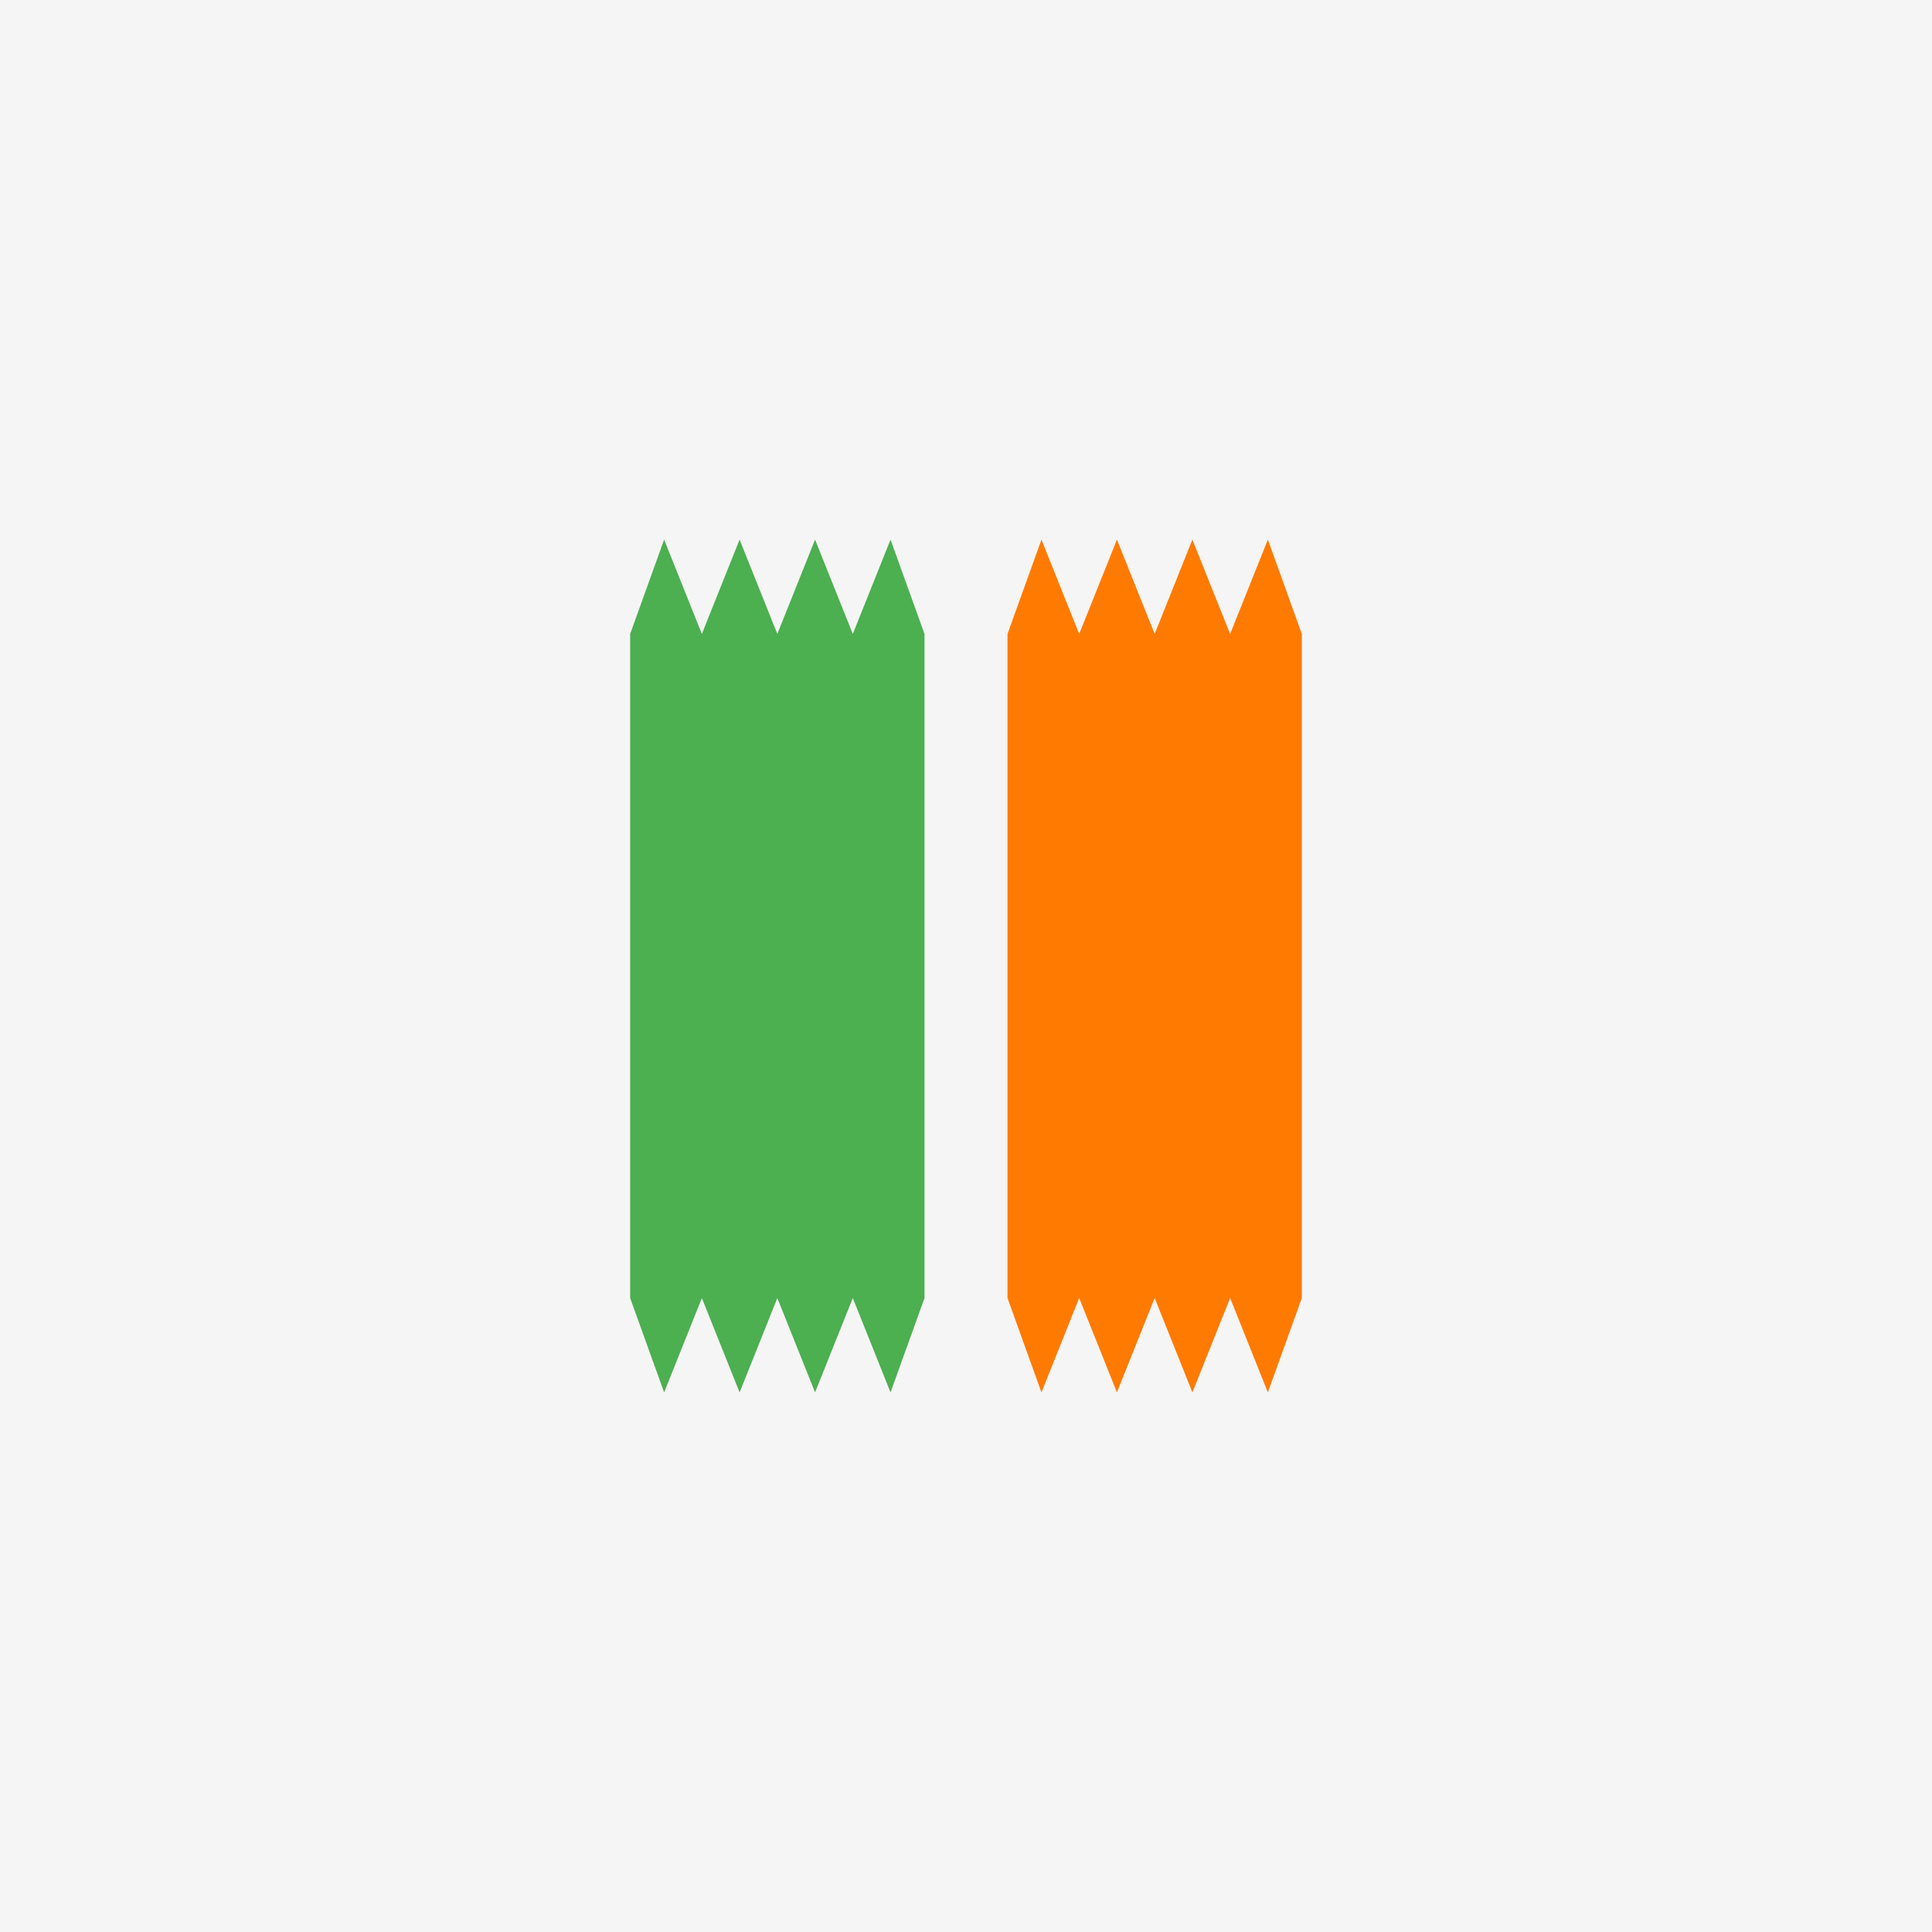
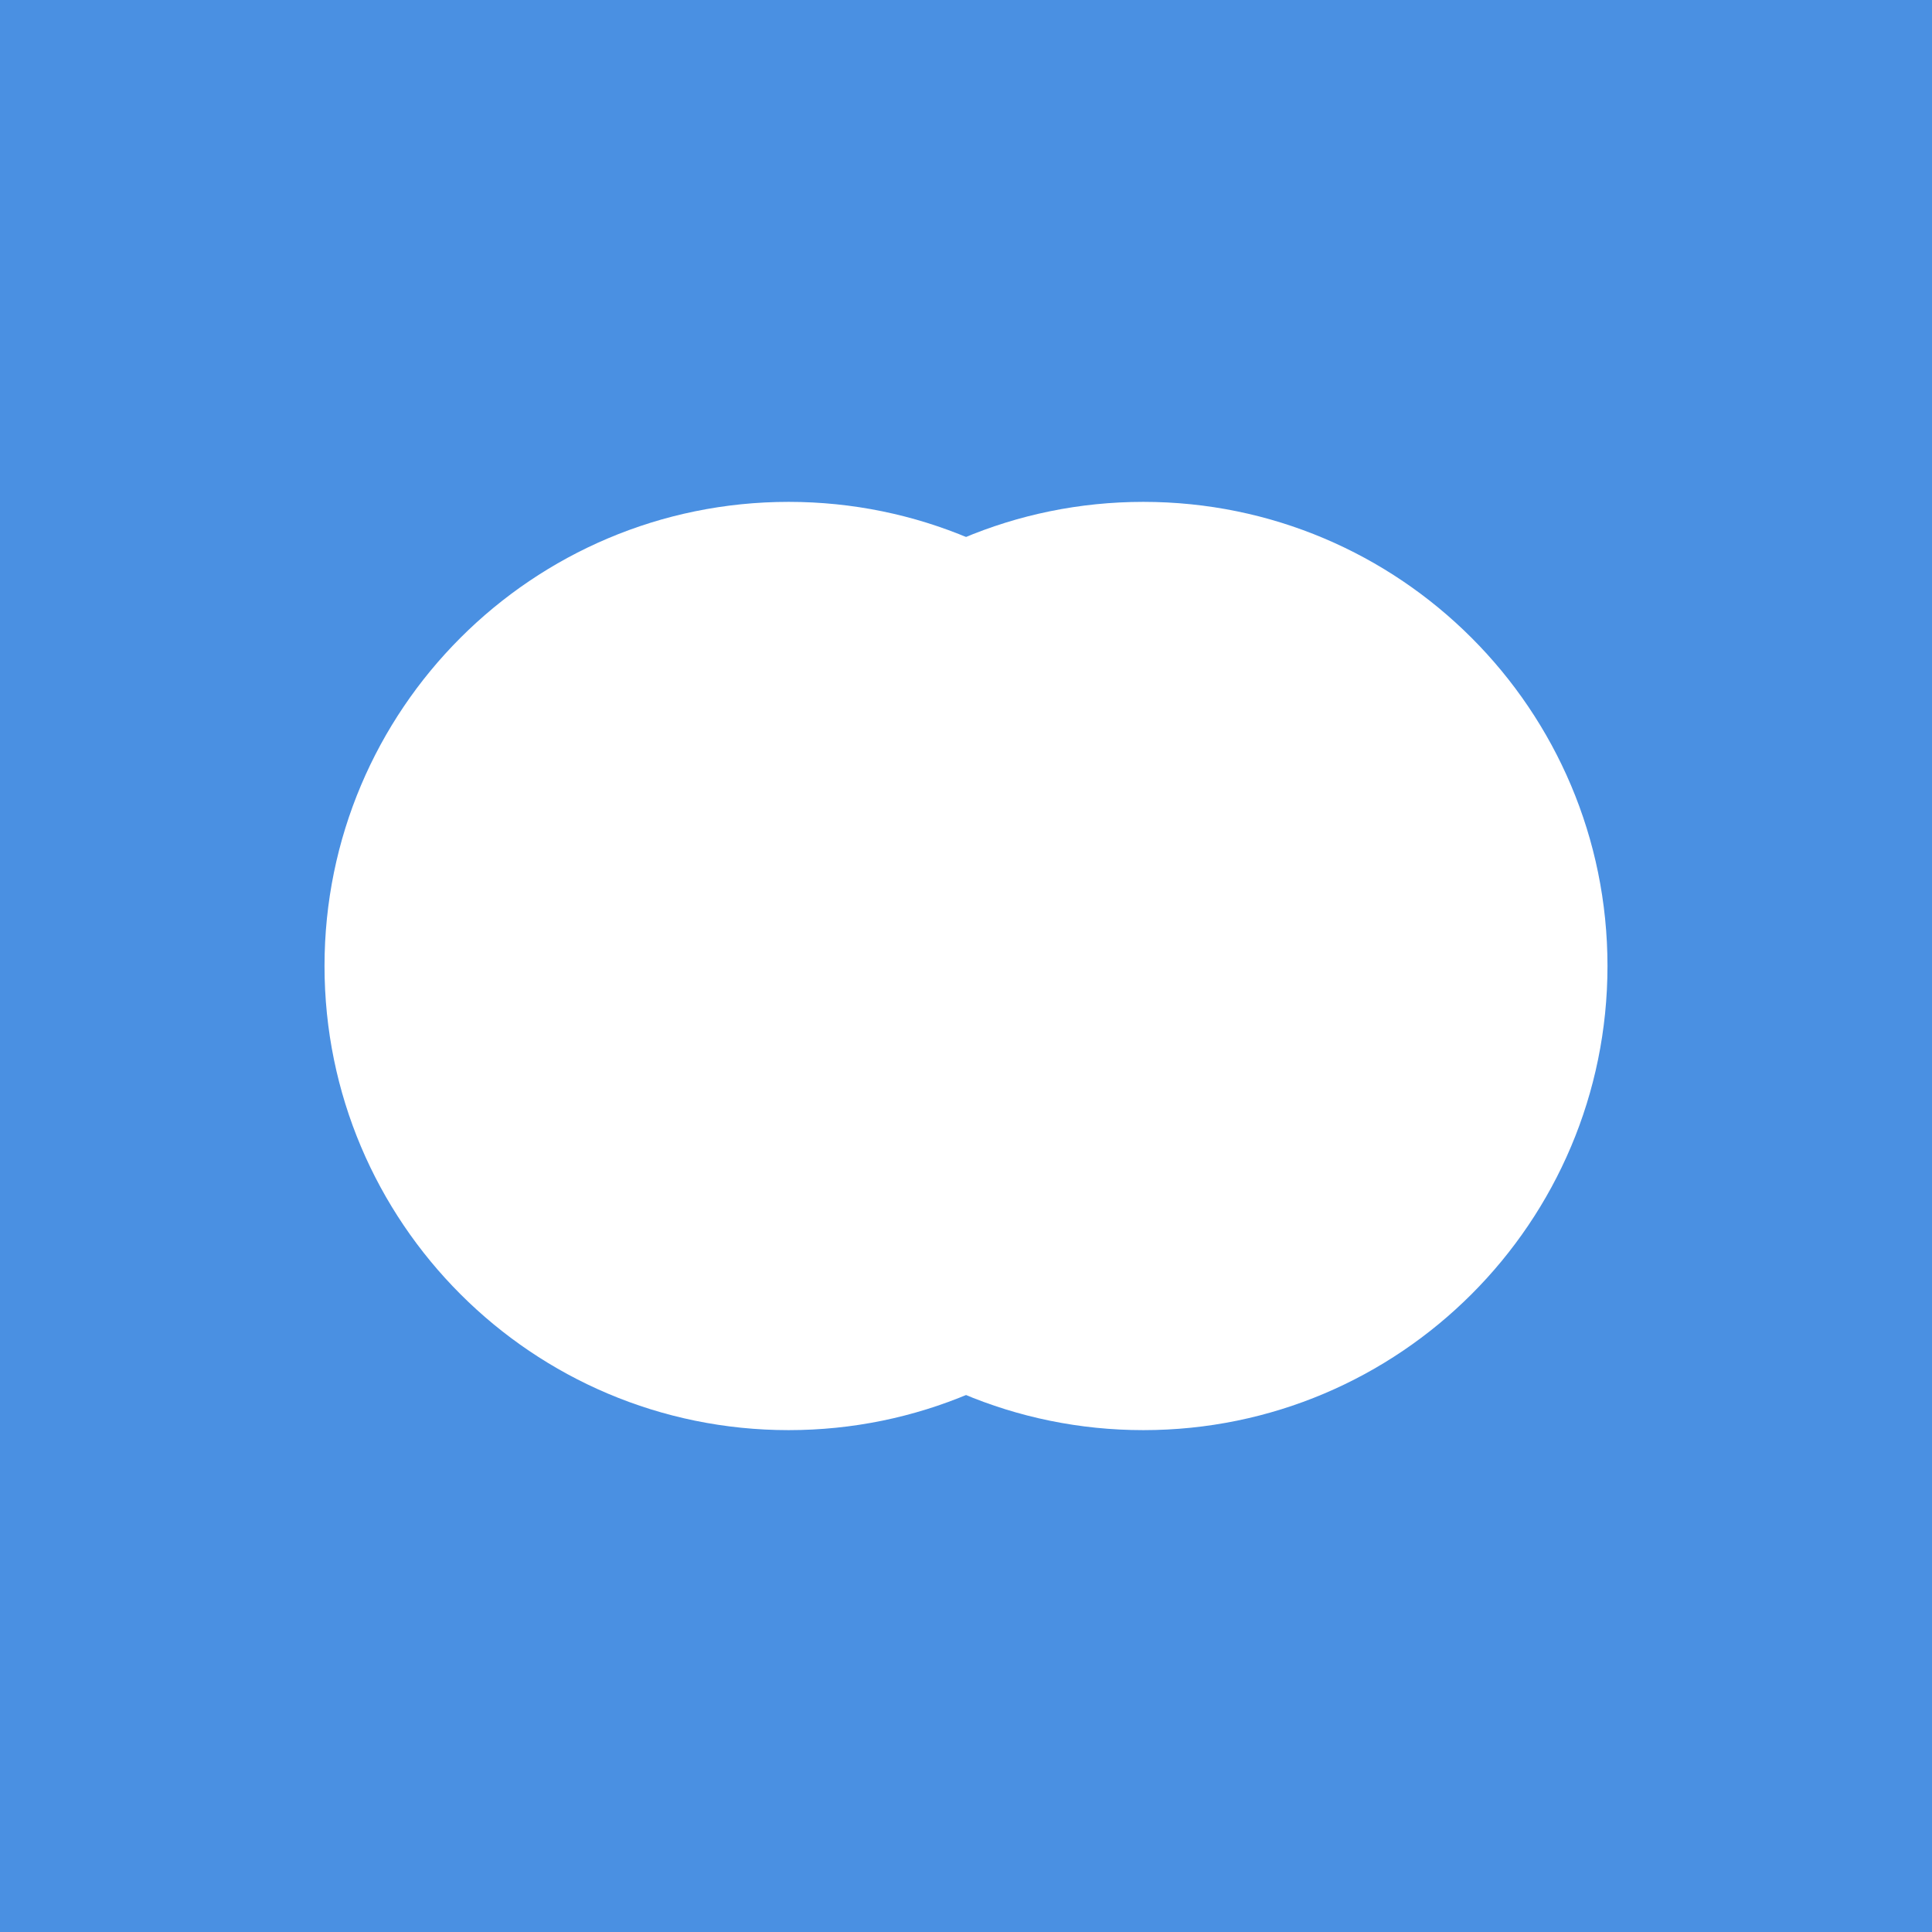
<svg xmlns="http://www.w3.org/2000/svg" viewBox="0 0 1024 1024" width="1024" height="1024">
-   <rect width="1024" height="1024" fill="#F5F5F5" />
-   <path fill="#4CAF50" d="M 334 336        L 352 286 L 372 336 L 392 286 L 412 336 L 432 286 L 452 336 L 472 286 L 490 336        L 490 688        L 472 738 L 452 688 L 432 738 L 412 688 L 392 738 L 372 688 L 352 738 L 334 688        Z" />
-   <path fill="#FF7A00" d="M 534 336        L 552 286 L 572 336 L 592 286 L 612 336 L 632 286 L 652 336 L 672 286 L 690 336        L 690 688        L 672 738 L 652 688 L 632 738 L 612 688 L 592 738 L 572 688 L 552 738 L 534 688        Z" />
+   <rect width="1024" height="1024" fill="#4A90E2" />
+   <g fill="#FFFFFF">
+     <circle cx="418" cy="512" r="246" />
+     <circle cx="606" cy="512" r="246" />
+   </g>
</svg>
